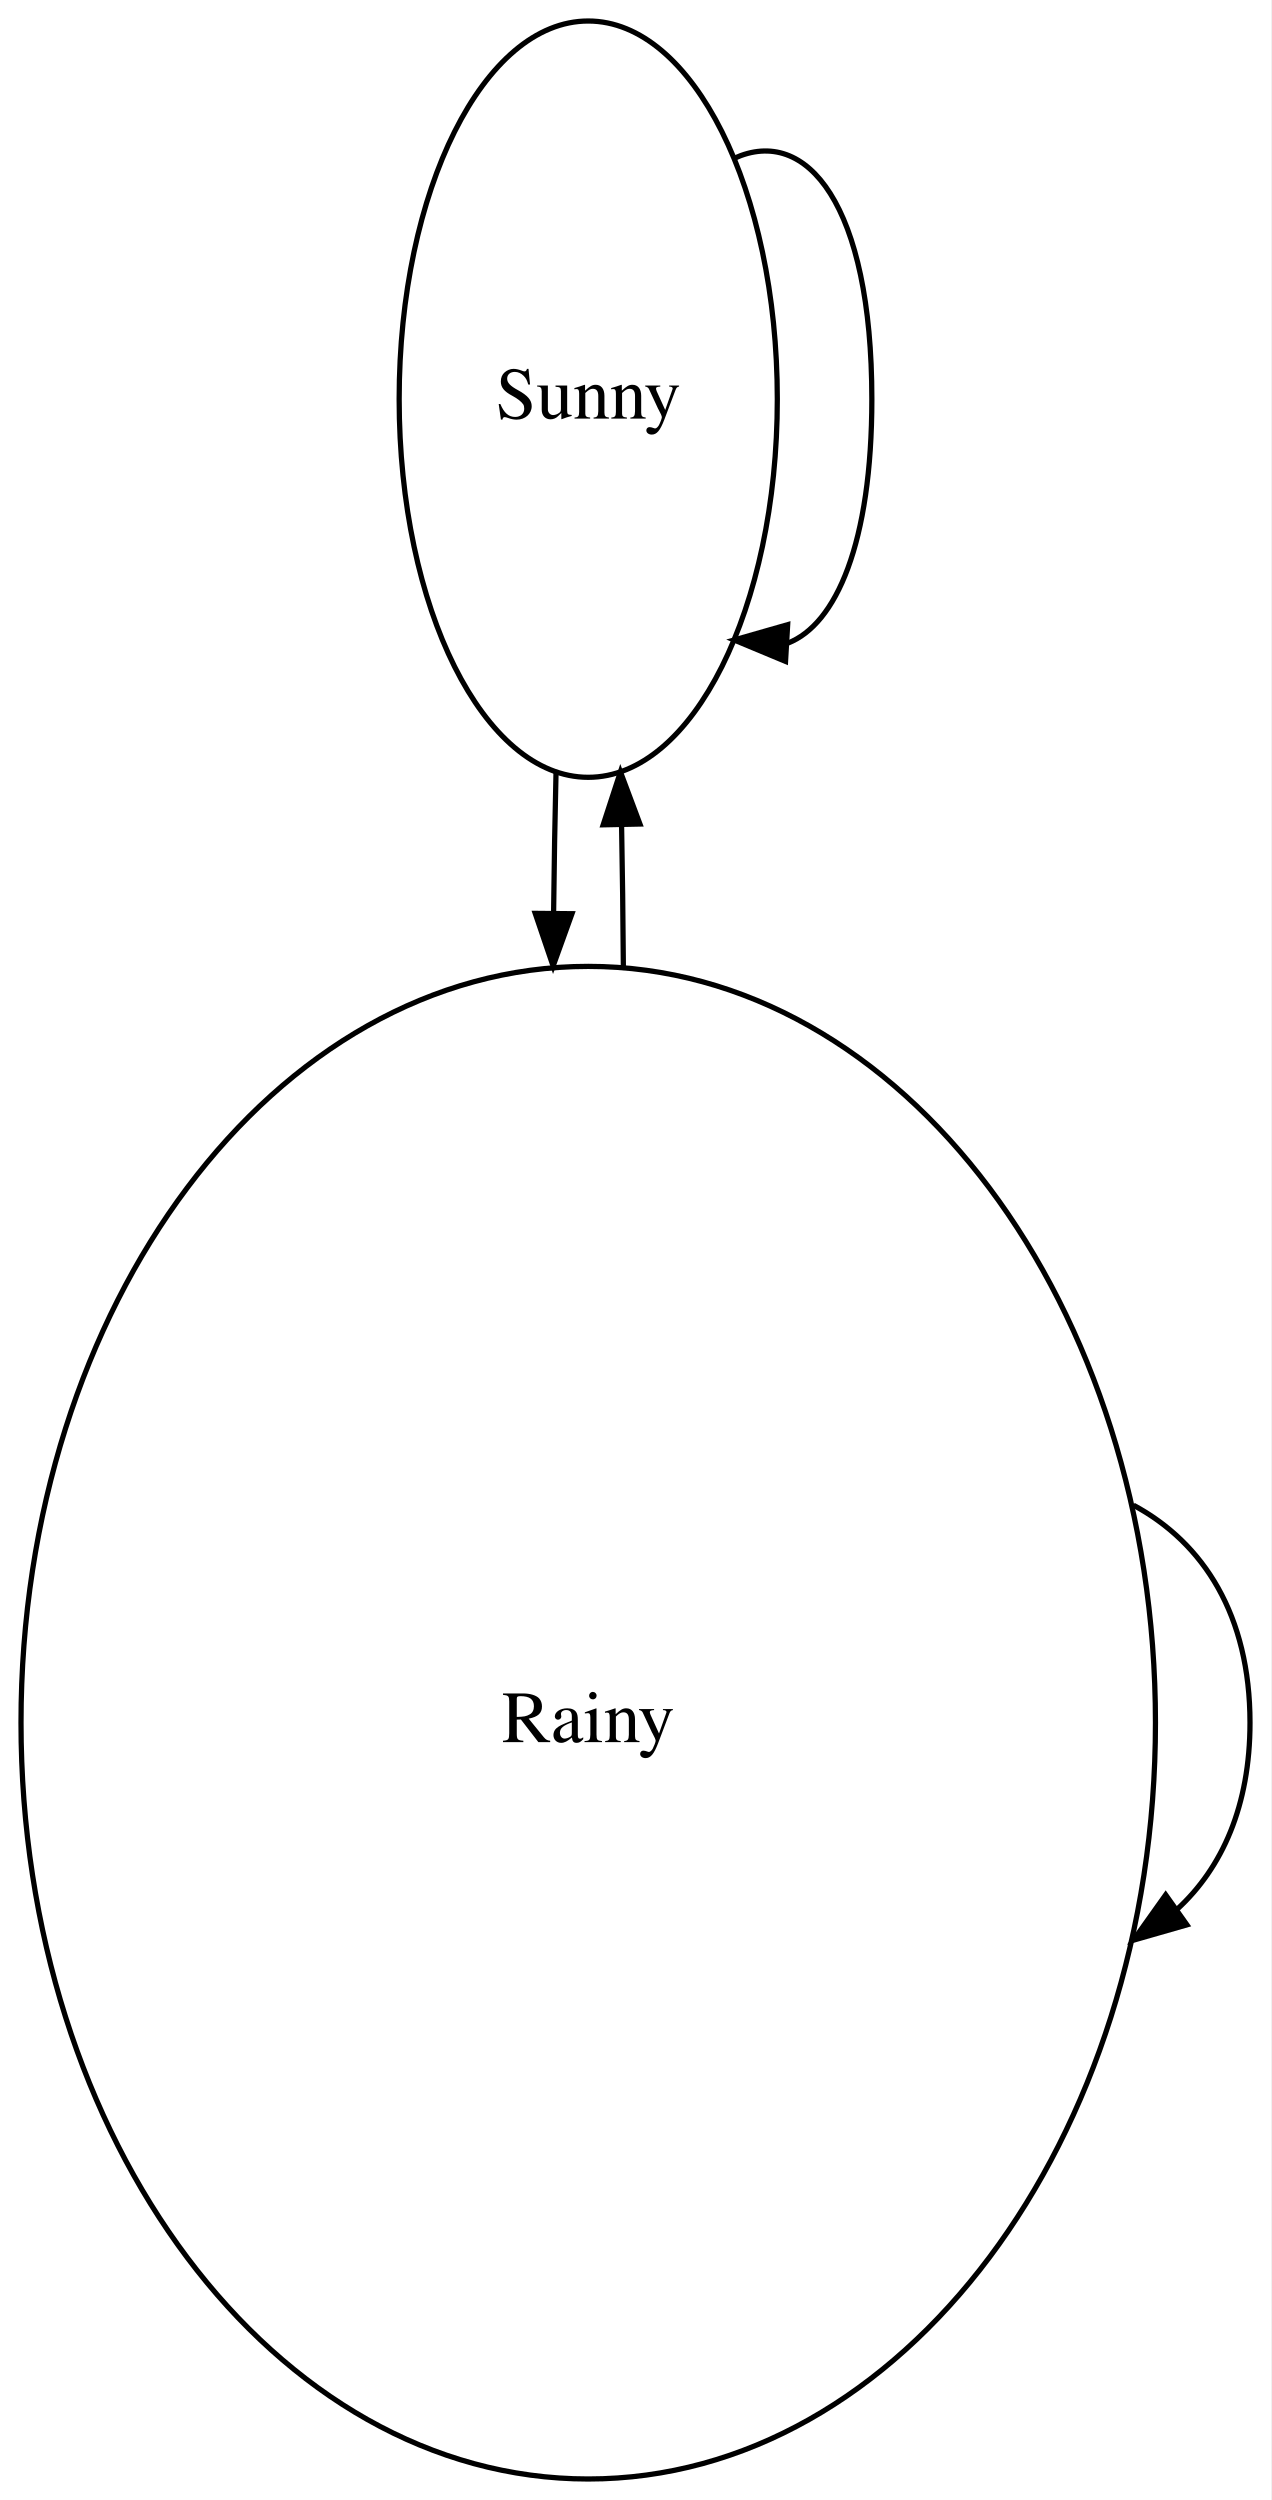
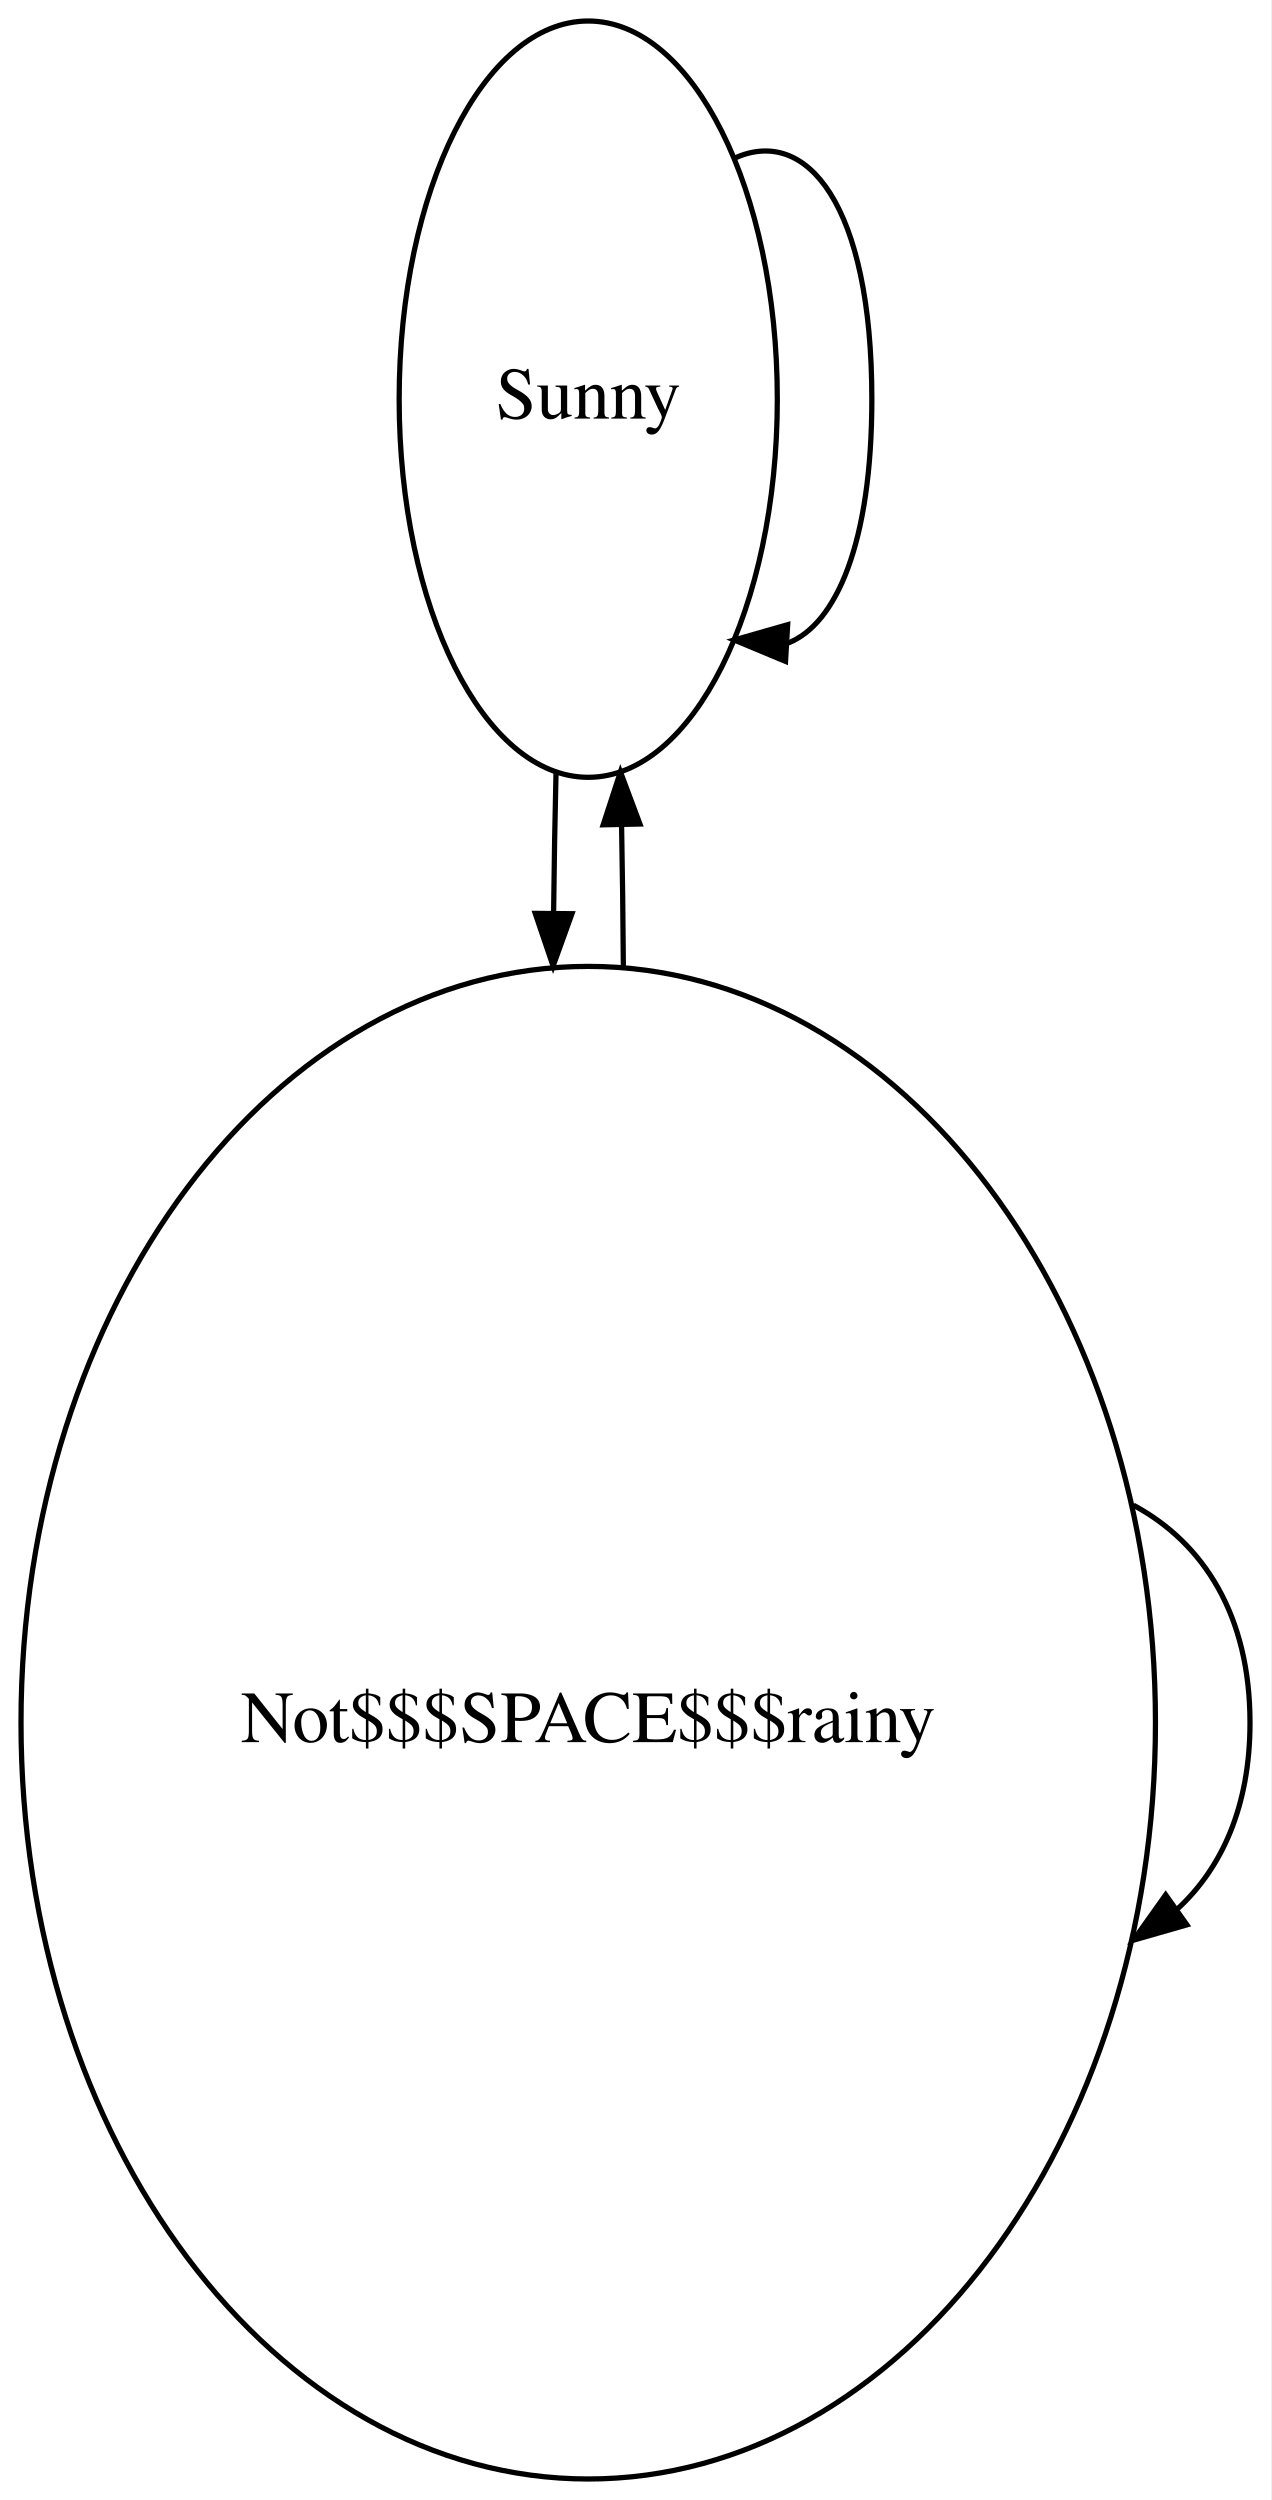
<svg xmlns="http://www.w3.org/2000/svg" width="242pt" height="476pt" viewBox="0.00 0.00 242.00 476.00">
  <g id="graph0" class="graph" transform="scale(1 1) rotate(0) translate(4 472)">
    <polygon fill="white" stroke="none" points="-4,4 -4,-472 238,-472 238,4 -4,4" />
    <g id="node1" class="node">
      <ellipse fill="none" stroke="black" cx="108" cy="-396" rx="36" ry="72" />
      <text text-anchor="middle" x="108" y="-392.3" font-family="Times,serif" font-size="14.00">Sunny</text>
    </g>
    <g id="edge1" class="edge">
      <path fill="none" stroke="black" d="M135.784,-441.854C149.64,-448.199 162,-432.914 162,-396 162,-368.603 155.192,-353.12 146.016,-349.552" />
      <polygon fill="black" stroke="black" points="145.564,-346.072 135.784,-350.146 145.97,-353.06 145.564,-346.072" />
    </g>
    <g id="node2" class="node">
      <ellipse fill="none" stroke="black" cx="108" cy="-144" rx="108" ry="144" />
-       <text text-anchor="middle" x="108" y="-140.3" font-family="Times,serif" font-size="14.00">Rainy</text>
+       <text text-anchor="middle" x="108" y="-140.3" font-family="Times,serif" font-size="14.00">Not$$$SPACE$$$rainy</text>
    </g>
    <g id="edge2" class="edge">
      <path fill="none" stroke="black" d="M101.869,-325.029C101.662,-316.436 101.508,-307.41 101.405,-298.167" />
      <polygon fill="black" stroke="black" points="104.904,-298.031 101.313,-288.063 97.904,-298.095 104.904,-298.031" />
    </g>
    <g id="edge3" class="edge">
      <path fill="none" stroke="black" d="M114.687,-288.063C114.623,-297.235 114.509,-306.274 114.346,-314.978" />
      <polygon fill="black" stroke="black" points="110.845,-314.956 114.131,-325.029 117.844,-315.106 110.845,-314.956" />
    </g>
    <g id="edge4" class="edge">
      <path fill="none" stroke="black" d="M211.805,-185.41C225.17,-178.229 234,-164.426 234,-144 234,-128.202 228.718,-116.365 220.141,-108.491" />
      <polygon fill="black" stroke="black" points="221.989,-105.511 211.805,-102.59 217.945,-111.224 221.989,-105.511" />
    </g>
  </g>
</svg>
